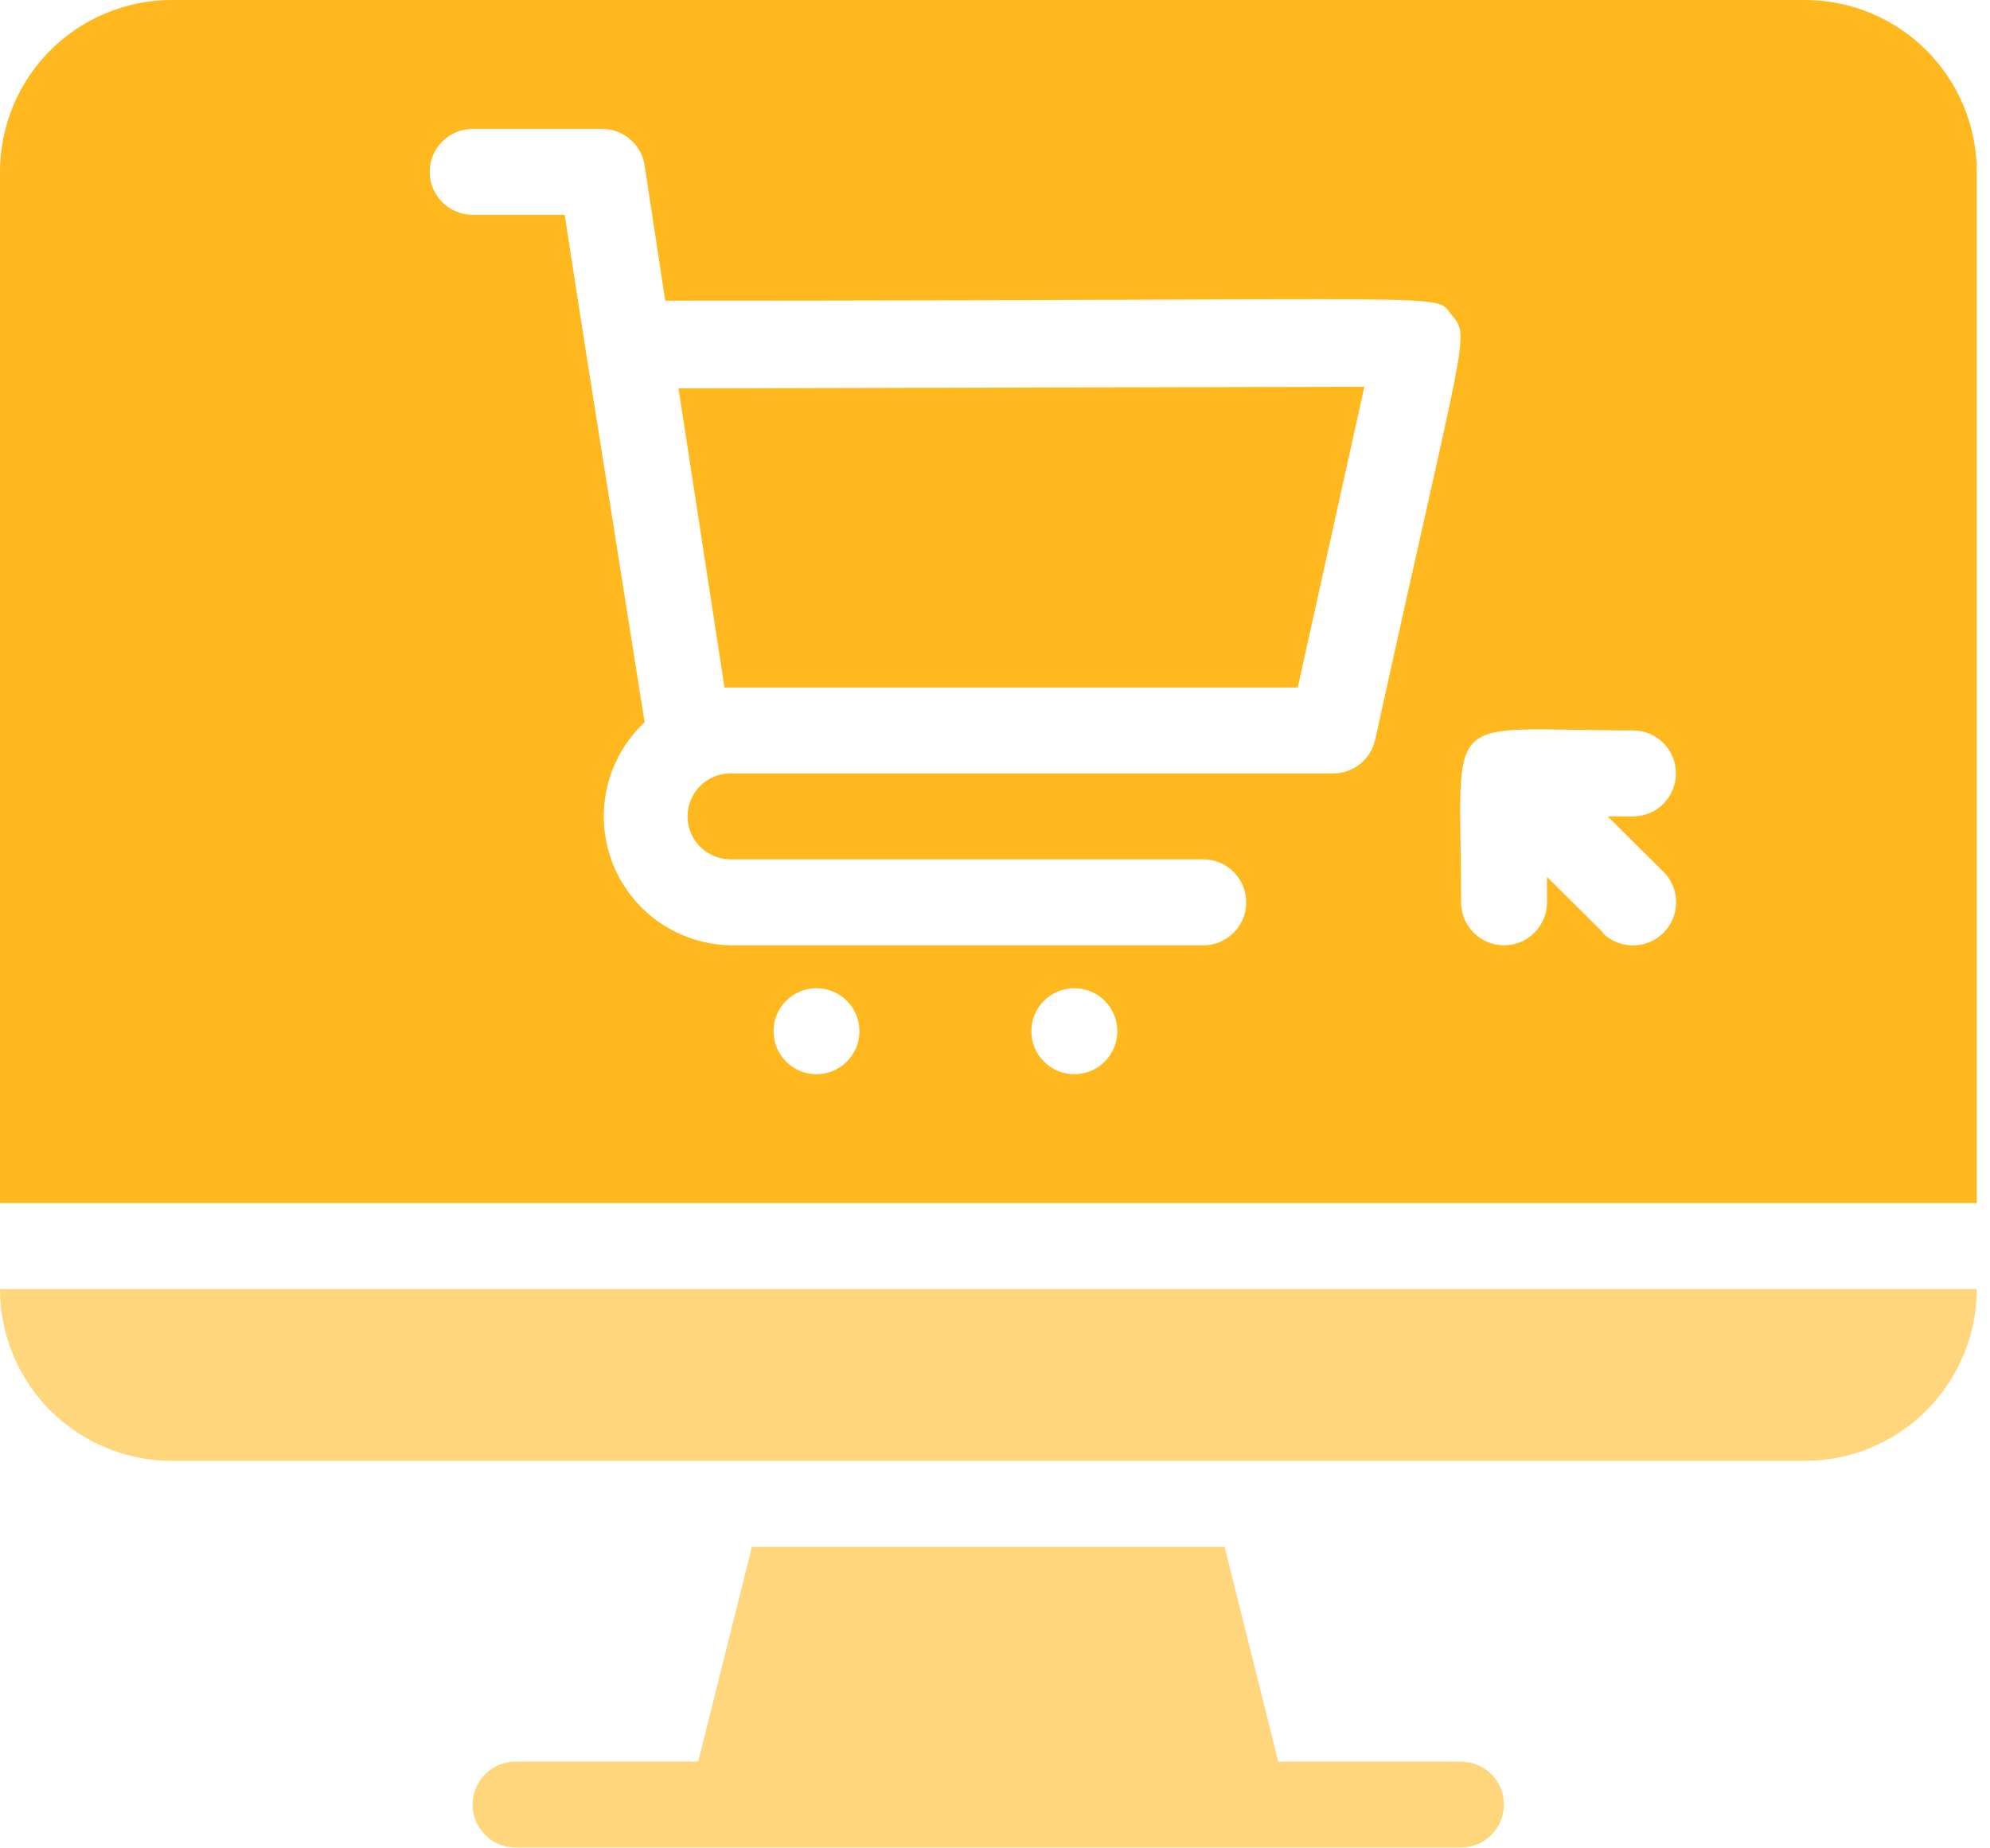
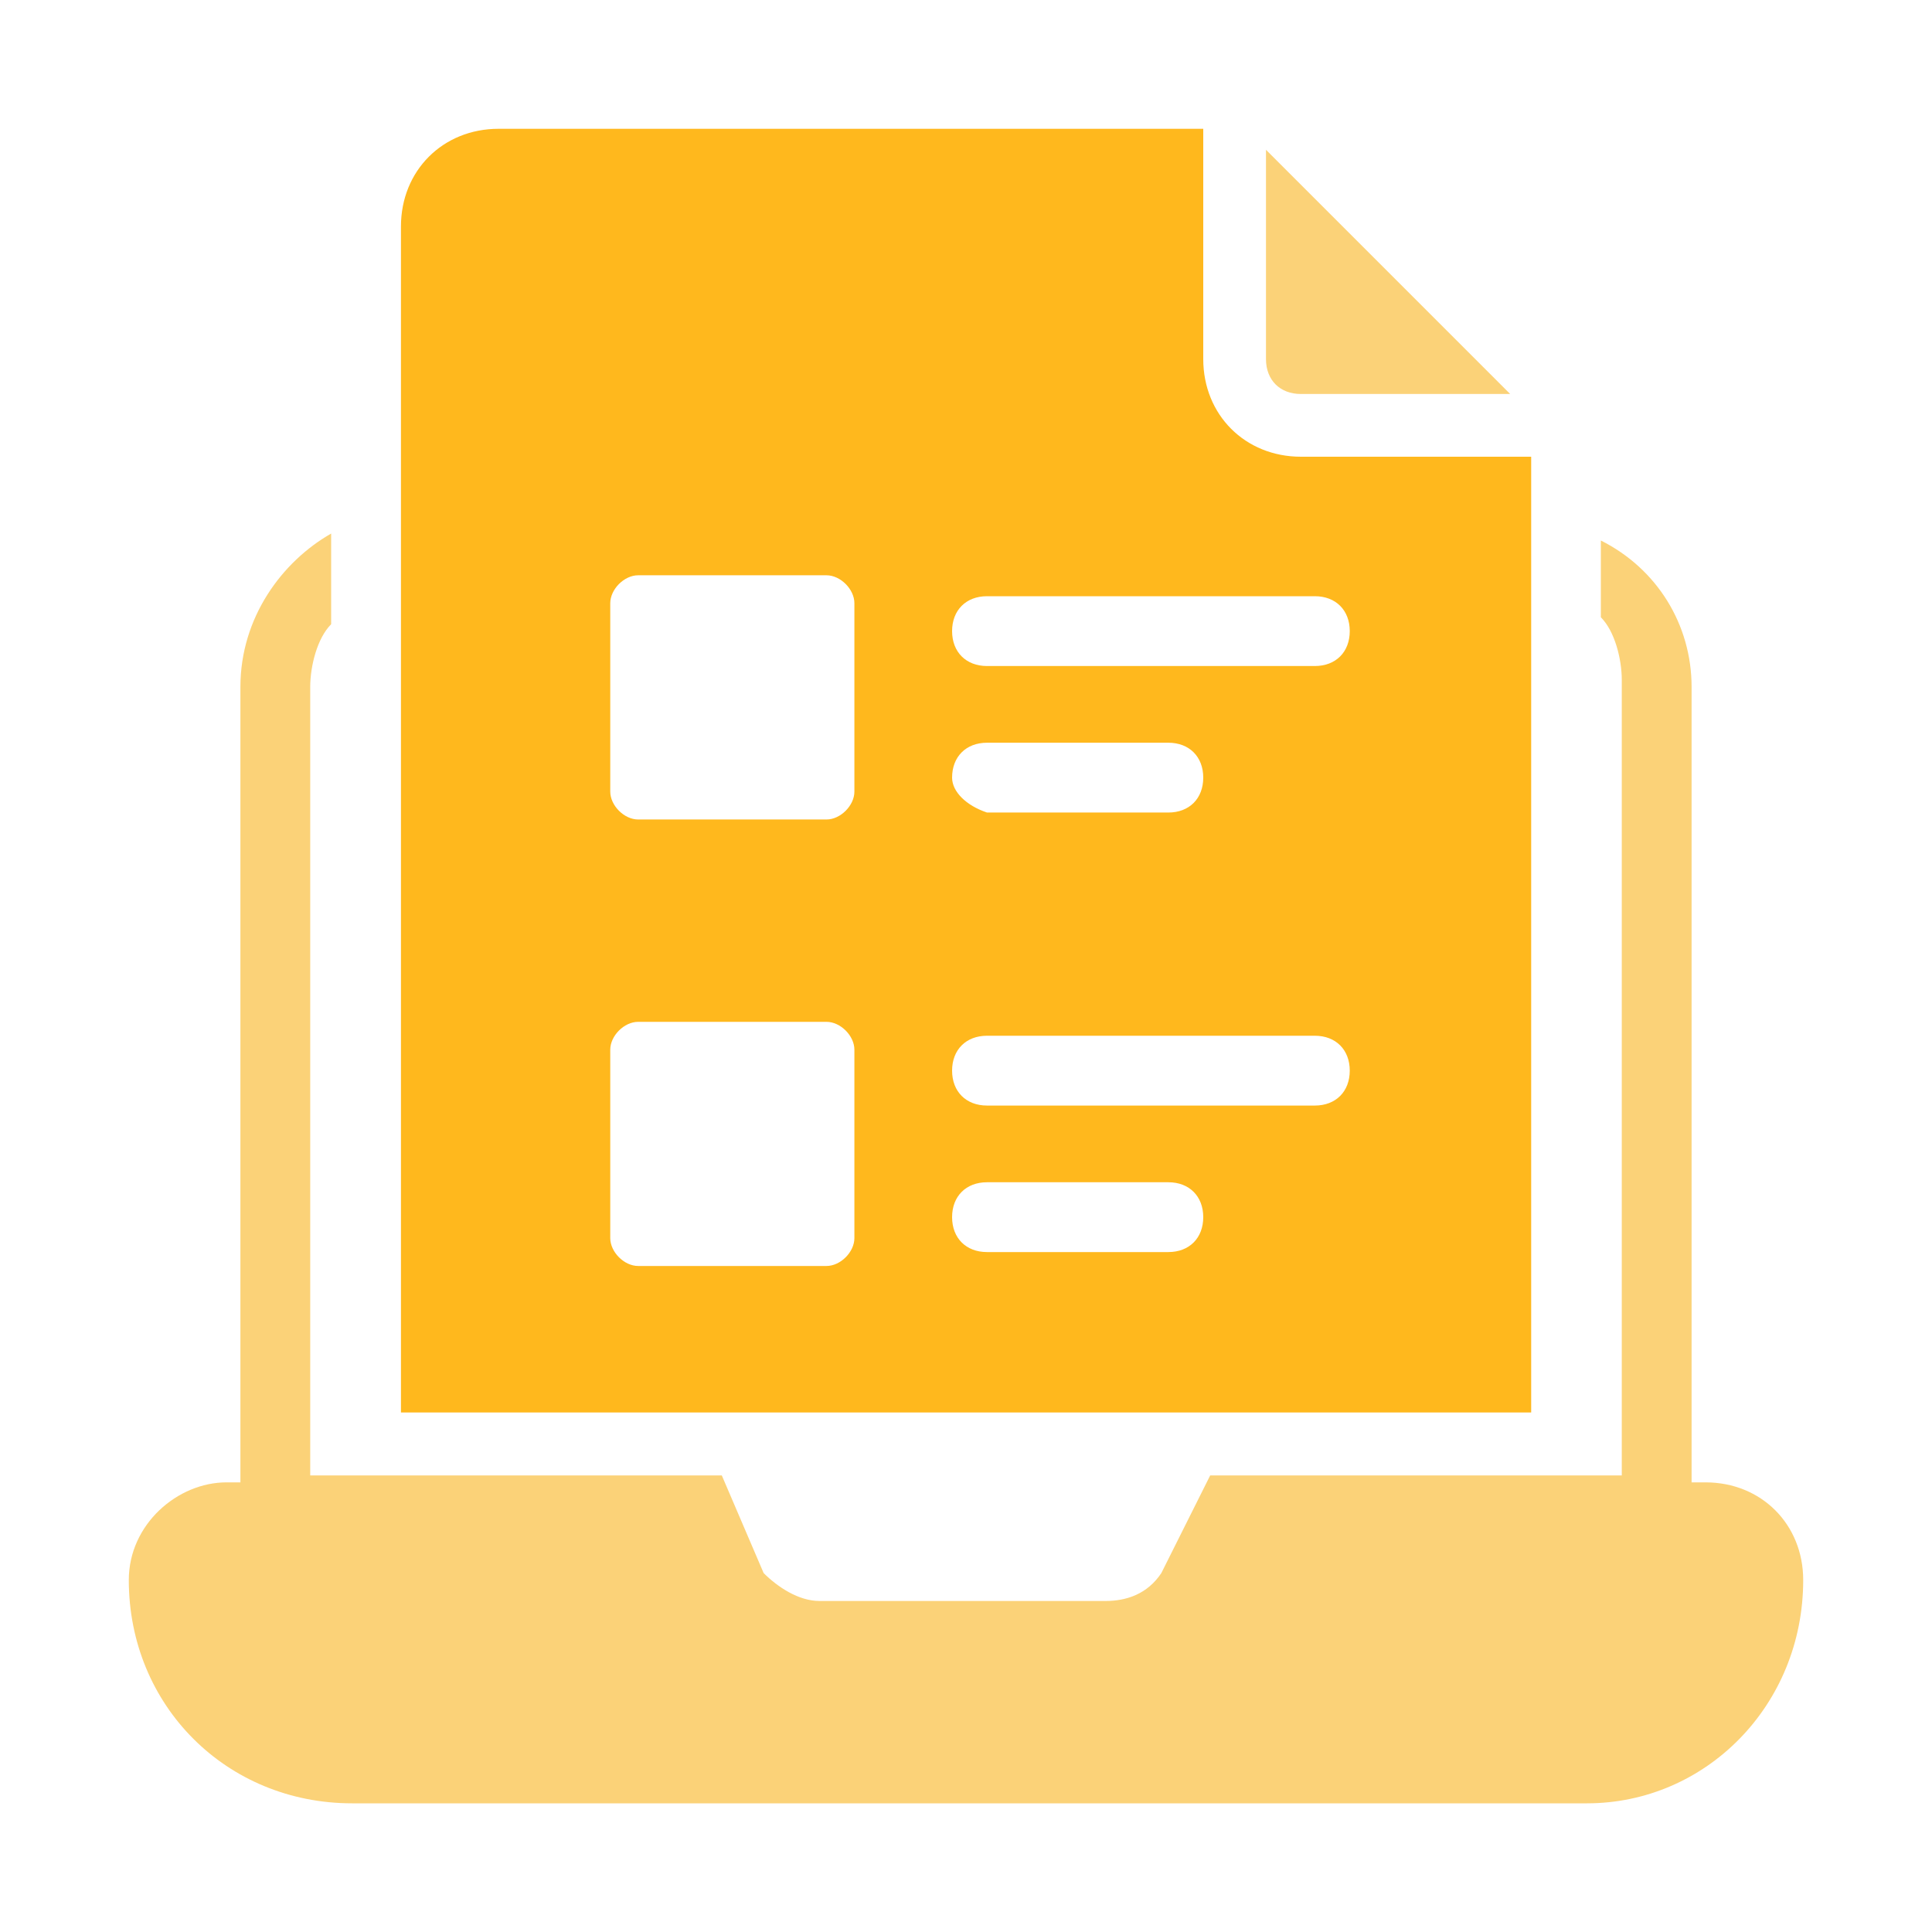
- <svg xmlns="http://www.w3.org/2000/svg" width="28" height="26" viewBox="0 0 28 26" fill="none">
-   <path d="M25.396 0H2.418C1.777 0 1.162 0.255 0.708 0.708C0.255 1.162 0 1.777 0 2.419V16.93H27.814V2.419C27.814 1.777 27.559 1.162 27.105 0.708C26.652 0.255 26.037 0 25.395 0H25.396ZM11.488 15.117C11.154 15.117 10.884 14.846 10.884 14.512C10.884 14.178 11.154 13.907 11.488 13.907C11.822 13.907 12.093 14.178 12.093 14.512C12.093 14.846 11.822 15.117 11.488 15.117ZM15.116 15.117C14.782 15.117 14.512 14.846 14.512 14.512C14.512 14.178 14.782 13.907 15.116 13.907C15.45 13.907 15.721 14.178 15.721 14.512C15.721 14.846 15.45 15.117 15.116 15.117ZM19.349 10.412V10.412C19.285 10.694 19.032 10.891 18.744 10.884H10.279C9.945 10.884 9.674 11.155 9.674 11.489C9.674 11.822 9.945 12.093 10.279 12.093H16.93C17.264 12.093 17.535 12.364 17.535 12.698C17.535 13.032 17.264 13.303 16.93 13.303H10.279C9.795 13.294 9.333 13.093 8.999 12.743C8.664 12.393 8.483 11.923 8.496 11.438C8.509 10.954 8.716 10.495 9.07 10.164C8.078 3.906 8.32 5.442 7.945 3.023H6.651C6.317 3.023 6.046 2.752 6.046 2.418C6.046 2.084 6.317 1.814 6.651 1.814H8.465C8.767 1.81 9.025 2.03 9.07 2.328L9.36 4.232C20.849 4.232 20.159 4.112 20.425 4.432C20.691 4.752 20.619 4.631 19.349 10.412L19.349 10.412ZM22.559 13.127L21.767 12.341V12.698C21.767 13.032 21.497 13.303 21.163 13.303C20.829 13.303 20.558 13.032 20.558 12.698C20.558 9.922 20.225 10.279 22.977 10.279C23.311 10.279 23.581 10.55 23.581 10.884C23.581 11.218 23.311 11.489 22.977 11.489H22.62L23.406 12.269V12.268C23.643 12.506 23.643 12.89 23.406 13.127C23.169 13.364 22.785 13.364 22.547 13.127L22.559 13.127Z" fill="#FFB81D" />
-   <path d="M10.194 9.675H18.26L19.197 5.442L9.547 5.466L10.194 9.675Z" fill="#FFB81D" />
-   <path d="M2.418 20.558H25.395C26.037 20.558 26.652 20.303 27.105 19.85C27.559 19.396 27.814 18.781 27.814 18.14H0C0 18.781 0.255 19.396 0.708 19.85C1.162 20.303 1.777 20.558 2.418 20.558H2.418Z" fill="#FFB81D" fill-opacity="0.58" />
-   <path d="M20.556 24.791H17.986L17.231 21.768H10.58L9.824 24.791H7.254C6.92 24.791 6.649 25.062 6.649 25.395C6.649 25.729 6.92 26 7.254 26H20.556C20.89 26 21.161 25.729 21.161 25.395C21.161 25.062 20.89 24.791 20.556 24.791H20.556Z" fill="#FFB81D" fill-opacity="0.58" />
+ <svg xmlns="http://www.w3.org/2000/svg" width="30" height="30" viewBox="0 0 30 30" fill="none">
+   <path d="M26.483 23.018H26.267V10.668C26.267 9.693 25.725 8.827 24.858 8.393V9.585C25.075 9.802 25.183 10.235 25.183 10.56V22.91H18.792L18.033 24.427C17.817 24.752 17.492 24.86 17.167 24.86H12.725C12.4 24.86 12.075 24.643 11.858 24.427L11.208 22.91H4.817V10.668C4.817 10.344 4.925 9.91 5.142 9.693V8.285C4.383 8.718 3.733 9.585 3.733 10.668V23.018H3.517C2.758 23.018 2 23.669 2 24.535C2 26.485 3.517 28.002 5.467 28.002H24.642C26.483 28.002 28 26.485 28 24.535C28 23.669 27.35 23.018 26.483 23.018Z" fill="#FBD278" />
+   <path d="M23.45 6.118L19.658 2.326V5.576C19.658 5.901 19.875 6.118 20.2 6.118H23.45Z" fill="#FBD278" />
+   <path d="M7.742 2C6.876 2 6.226 2.65 6.226 3.517V21.933H23.776V7.092H20.201C19.334 7.092 18.684 6.442 18.684 5.575V2H7.742ZM13.267 19.225C13.267 19.442 13.051 19.658 12.834 19.658H9.909C9.692 19.658 9.476 19.442 9.476 19.225V16.3C9.476 16.083 9.692 15.867 9.909 15.867H12.834C13.051 15.867 13.267 16.083 13.267 16.3V19.225ZM13.267 12.292C13.267 12.508 13.051 12.725 12.834 12.725H9.909C9.692 12.725 9.476 12.508 9.476 12.292V9.367C9.476 9.15 9.692 8.933 9.909 8.933H12.834C13.051 8.933 13.267 9.15 13.267 9.367V12.292ZM18.142 19.442H15.326C15.001 19.442 14.784 19.225 14.784 18.9C14.784 18.575 15.001 18.358 15.326 18.358H18.142C18.467 18.358 18.684 18.575 18.684 18.9C18.684 19.225 18.467 19.442 18.142 19.442ZM20.417 17.167H15.326C15.001 17.167 14.784 16.95 14.784 16.625C14.784 16.3 15.001 16.083 15.326 16.083H20.417C20.742 16.083 20.959 16.3 20.959 16.625C20.959 16.95 20.742 17.167 20.417 17.167ZM14.784 12.075C14.784 11.75 15.001 11.533 15.326 11.533H18.142C18.467 11.533 18.684 11.75 18.684 12.075C18.684 12.4 18.467 12.617 18.142 12.617H15.326C15.001 12.508 14.784 12.292 14.784 12.075ZM20.417 9.258C20.742 9.258 20.959 9.475 20.959 9.8C20.959 10.125 20.742 10.342 20.417 10.342H15.326C15.001 10.342 14.784 10.125 14.784 9.8C14.784 9.475 15.001 9.258 15.326 9.258H20.417Z" fill="#FFB81D" />
</svg>
